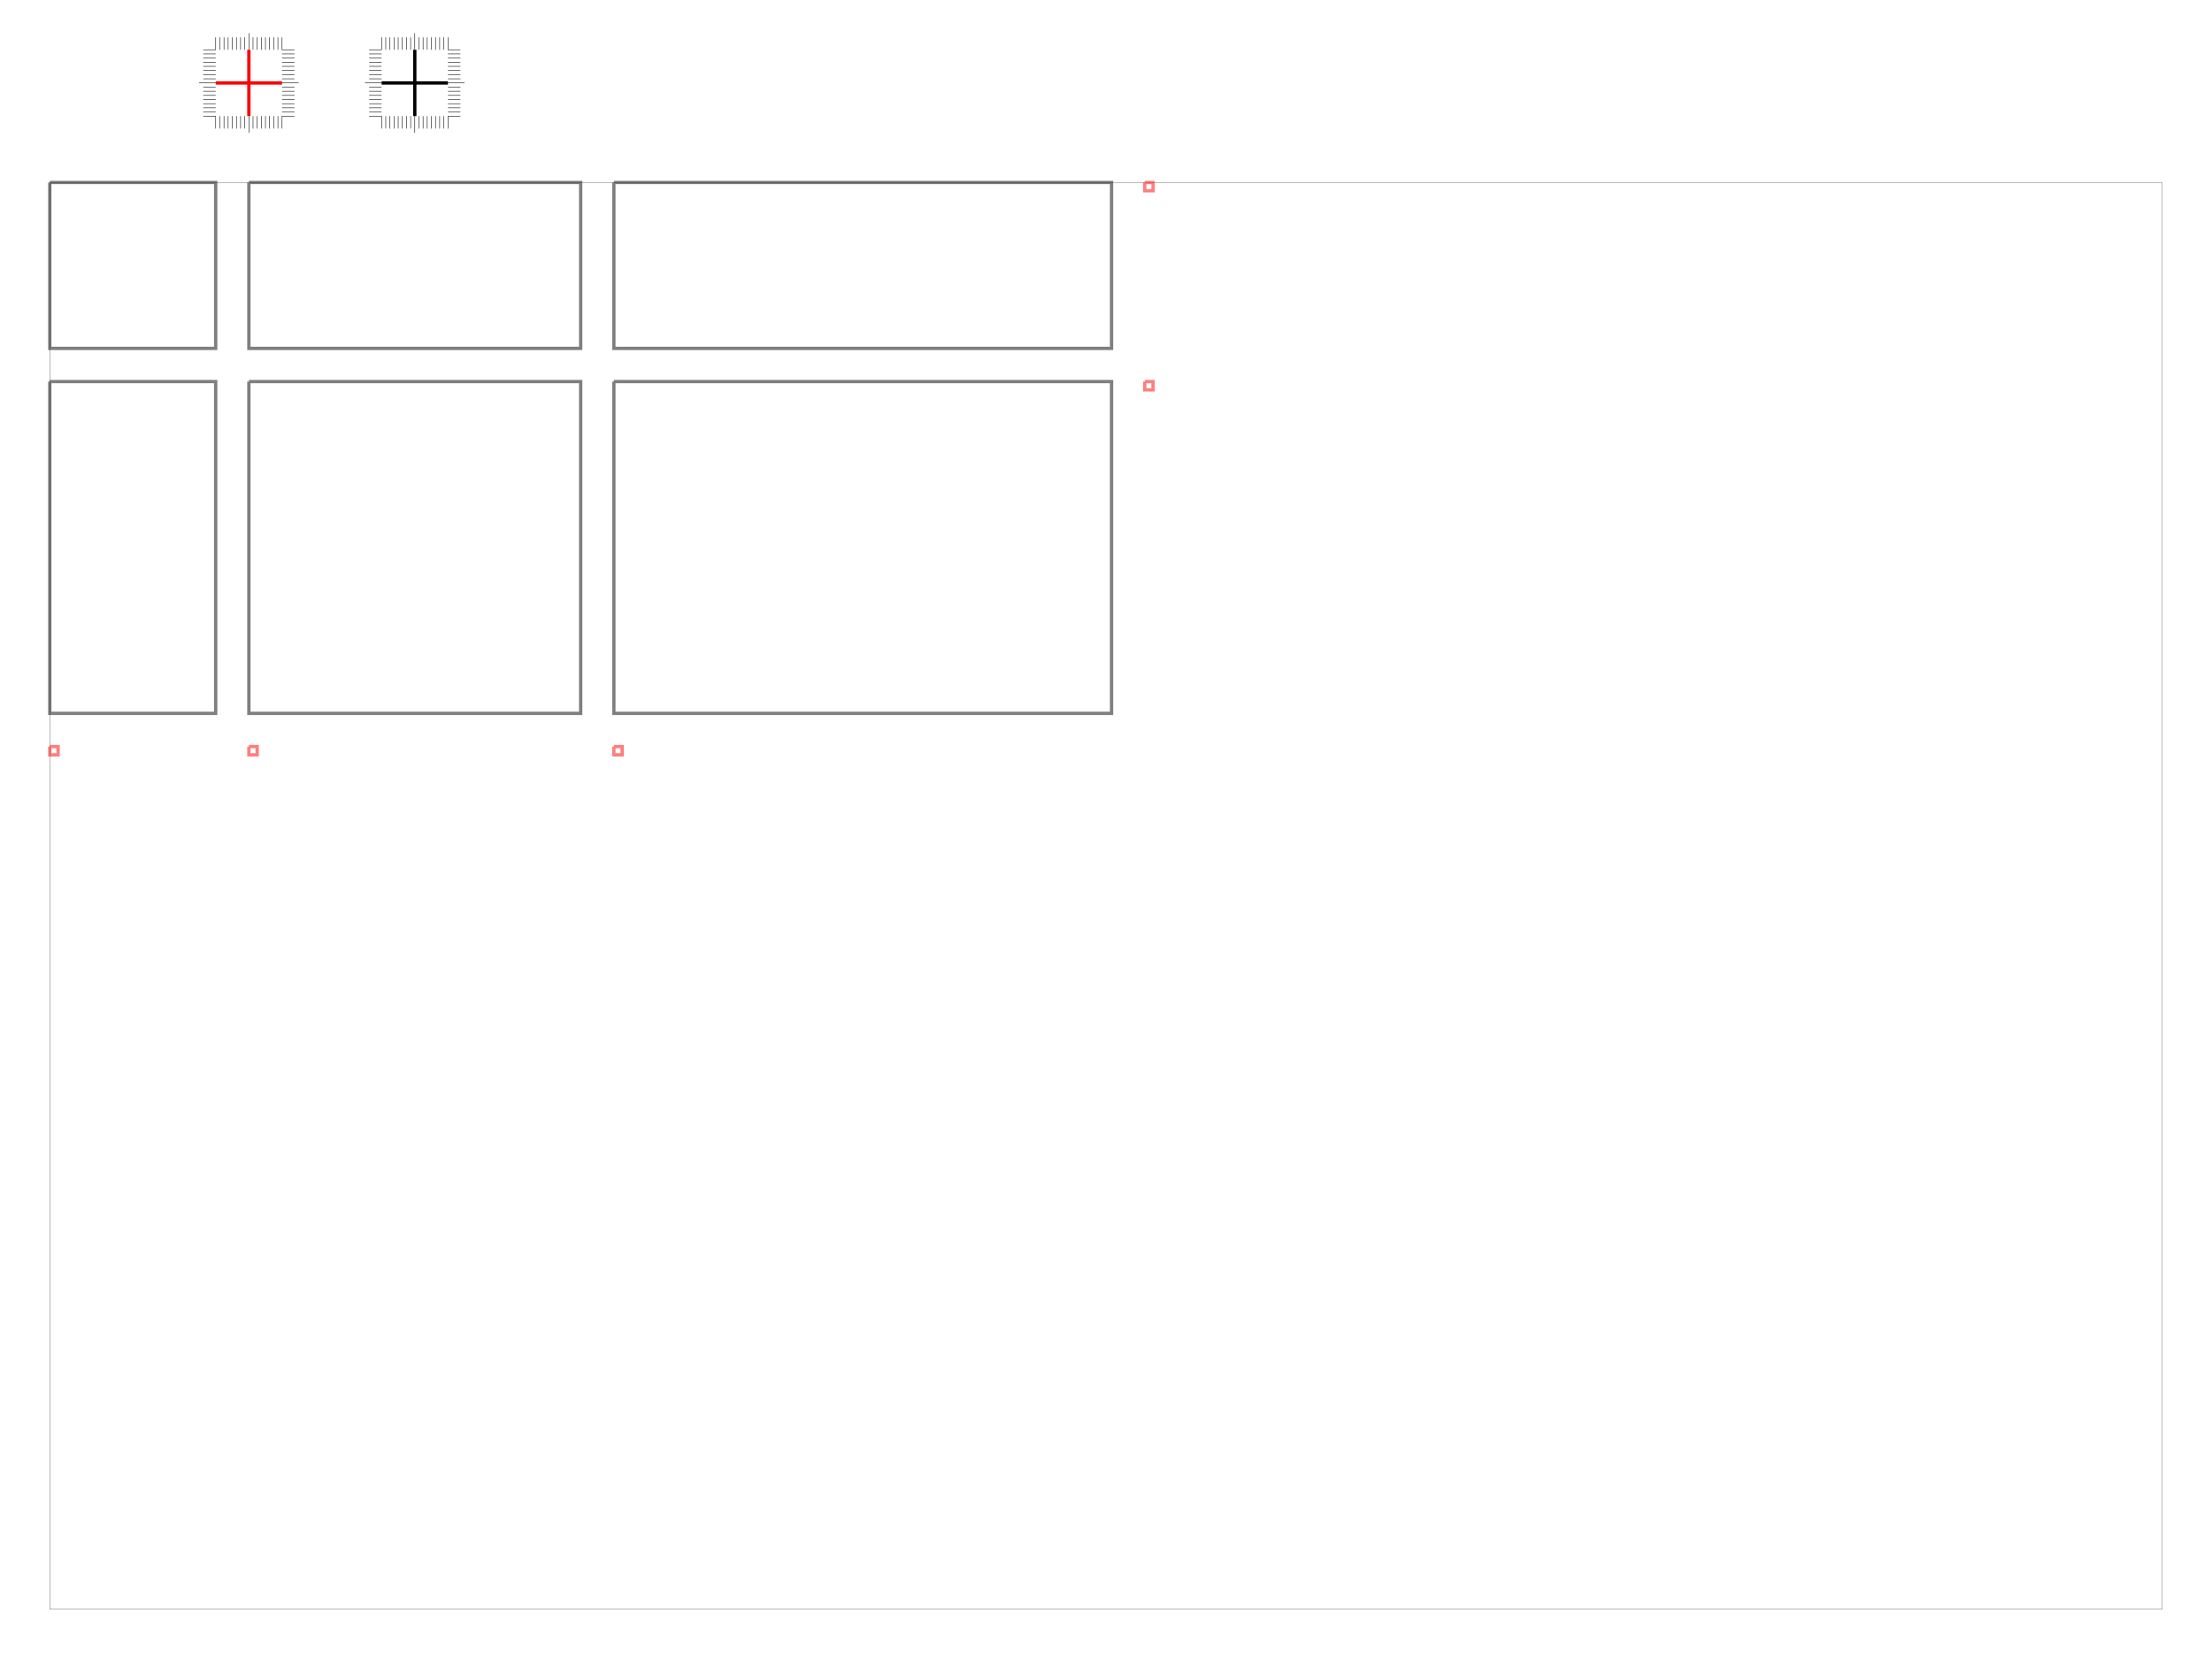
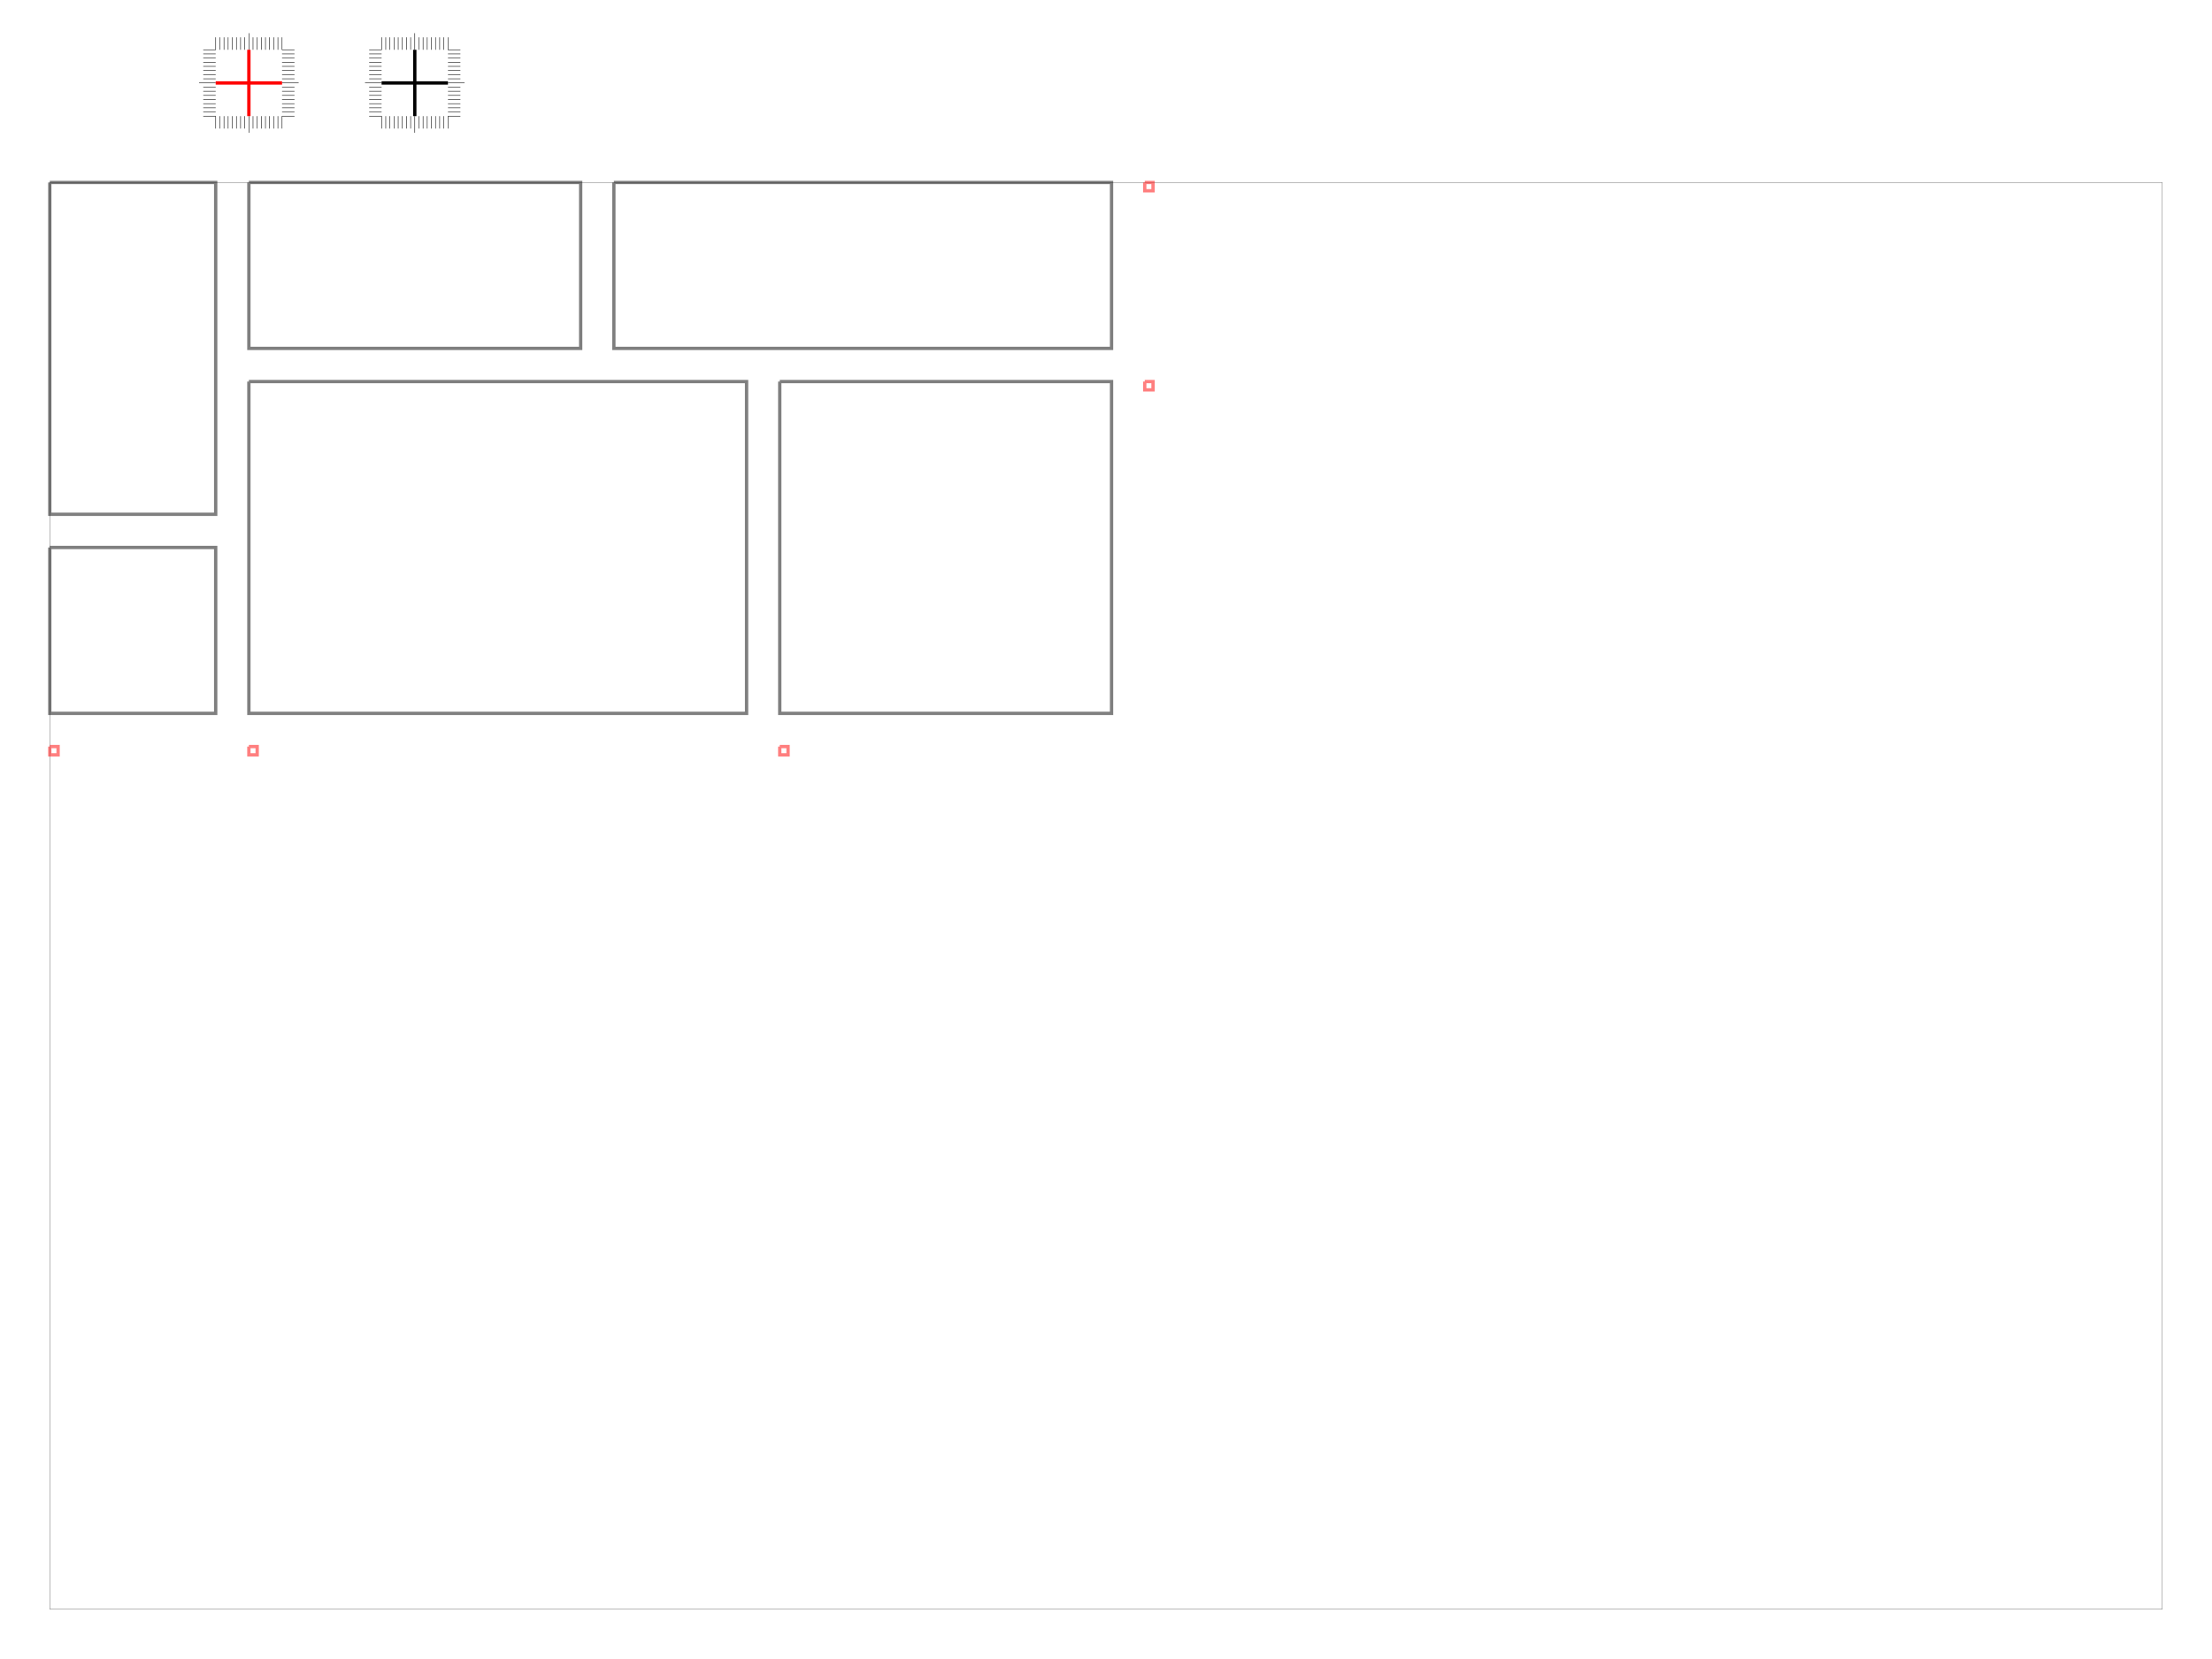
<svg xmlns="http://www.w3.org/2000/svg" width="12in" height="9in" viewBox="0 0 13333 10000" version="1.1" id="svg6">
  <g id="g5" transform="translate(0.0 0.0)">
    <path d="M 300.0 1100.0 L 300.0 9700.0 L 13033.3 9700.0 L 13033.3 1100.0 L 300.0 1100.0" stroke="black" fill="none" stroke-width="3" stroke-opacity="0.5" />
  </g>
  <g id="g5" transform="translate(0.0 0.0)">
+     <path d="M 6900.0 1100.0 L 6900.0 1150.0 L 6950.0 1150.0 L 6950.0 1100.0 L 6900.0 1100.0" stroke="red" fill="none" stroke-width="20.0" stroke-opacity="0.5" />
+     <path d="M 6900.0 2300.0 L 6900.0 2350.0 L 6950.0 2350.0 L 6950.0 2300.0 L 6900.0 2300.0" stroke="red" fill="none" stroke-width="20.0" stroke-opacity="0.5" />
+     <path d="M 4700.0 4500.0 L 4700.0 4550.0 L 4750.0 4550.0 L 4750.0 4500.0 L 4700.0 4500.0" stroke="red" fill="none" stroke-width="20.0" stroke-opacity="0.5" />
+     <path d="M 1500.0 4500.0 L 1500.0 4550.0 L 1550.0 4550.0 L 1550.0 4500.0 L 1500.0 4500.0" stroke="red" fill="none" stroke-width="20.0" stroke-opacity="0.5" />
    <path d="M 300.0 4500.0 L 300.0 4550.0 L 350.0 4550.0 L 350.0 4500.0 L 300.0 4500.0" stroke="red" fill="none" stroke-width="20.0" stroke-opacity="0.5" />
-     <path d="M 1500.0 4500.0 L 1500.0 4550.0 L 1550.0 4550.0 L 1550.0 4500.0 L 1500.0 4500.0" stroke="red" fill="none" stroke-width="20.0" stroke-opacity="0.5" />
-     <path d="M 3700.0 4500.0 L 3700.0 4550.0 L 3750.0 4550.0 L 3750.0 4500.0 L 3700.0 4500.0" stroke="red" fill="none" stroke-width="20.0" stroke-opacity="0.5" />
-     <path d="M 6900.0 2300.0 L 6900.0 2350.0 L 6950.0 2350.0 L 6950.0 2300.0 L 6900.0 2300.0" stroke="red" fill="none" stroke-width="20.0" stroke-opacity="0.5" />
-     <path d="M 6900.0 1100.0 L 6900.0 1150.0 L 6950.0 1150.0 L 6950.0 1100.0 L 6900.0 1100.0" stroke="red" fill="none" stroke-width="20.0" stroke-opacity="0.5" />
  </g>
  <g id="g5" transform="translate(0.0 0.0)">
-     <path d="M 300.0 1100.0 L 300.0 2100.0 L 1300.0 2100.0 L 1300.0 1100.0 L 300.0 1100.0" stroke="black" fill="none" stroke-width="20.0" stroke-opacity="0.5" />
-     <path d="M 300.0 2300.0 L 300.0 4300.0 L 1300.0 4300.0 L 1300.0 2300.0 L 300.0 2300.0" stroke="black" fill="none" stroke-width="20.0" stroke-opacity="0.5" />
-     <path d="M 1500.0 2300.0 L 1500.0 4300.0 L 3500.0 4300.0 L 3500.0 2300.0 L 1500.0 2300.0" stroke="black" fill="none" stroke-width="20.0" stroke-opacity="0.5" />
+     <path d="M 300.0 3300.0 L 300.0 4300.0 L 1300.0 4300.0 L 1300.0 3300.0 L 300.0 3300.0" stroke="black" fill="none" stroke-width="20.0" stroke-opacity="0.5" />
+     <path d="M 1500.0 2300.0 L 1500.0 4300.0 L 4500.0 4300.0 L 4500.0 2300.0 L 1500.0 2300.0" stroke="black" fill="none" stroke-width="20.0" stroke-opacity="0.5" />
    <path d="M 1500.0 1100.0 L 1500.0 2100.0 L 3500.0 2100.0 L 3500.0 1100.0 L 1500.0 1100.0" stroke="black" fill="none" stroke-width="20.0" stroke-opacity="0.5" />
+     <path d="M 300.0 1100.0 L 300.0 3100.0 L 1300.0 3100.0 L 1300.0 1100.0 L 300.0 1100.0" stroke="black" fill="none" stroke-width="20.0" stroke-opacity="0.5" />
    <path d="M 3700.0 1100.0 L 3700.0 2100.0 L 6700.0 2100.0 L 6700.0 1100.0 L 3700.0 1100.0" stroke="black" fill="none" stroke-width="20.0" stroke-opacity="0.5" />
-     <path d="M 3700.0 2300.0 L 3700.0 4300.0 L 6700.0 4300.0 L 6700.0 2300.0 L 3700.0 2300.0" stroke="black" fill="none" stroke-width="20.0" stroke-opacity="0.5" />
+     <path d="M 4700.0 2300.0 L 4700.0 4300.0 L 6700.0 4300.0 L 6700.0 2300.0 L 4700.0 2300.0" stroke="black" fill="none" stroke-width="20.0" stroke-opacity="0.5" />
  </g>
  <g id="g5" transform="translate(0.0 0.0)">
    <line x1="1300.0" x2="1300.0" y1="225.0" y2="300.0" stroke="black" fill="none" stroke-width="3" />
    <line x1="1325.0" x2="1325.0" y1="225.0" y2="300.0" stroke="black" fill="none" stroke-width="3" />
    <line x1="1350.0" x2="1350.0" y1="225.0" y2="300.0" stroke="black" fill="none" stroke-width="3" />
    <line x1="1375.0" x2="1375.0" y1="225.0" y2="300.0" stroke="black" fill="none" stroke-width="3" />
    <line x1="1400.0" x2="1400.0" y1="225.0" y2="300.0" stroke="black" fill="none" stroke-width="3" />
    <line x1="1425.0" x2="1425.0" y1="225.0" y2="300.0" stroke="black" fill="none" stroke-width="3" />
    <line x1="1450.0" x2="1450.0" y1="225.0" y2="300.0" stroke="black" fill="none" stroke-width="3" />
    <line x1="1475.0" x2="1475.0" y1="225.0" y2="300.0" stroke="black" fill="none" stroke-width="3" />
    <line x1="1500.0" x2="1500.0" y1="200.0" y2="300.0" stroke="black" fill="none" stroke-width="3" />
    <line x1="1525.0" x2="1525.0" y1="225.0" y2="300.0" stroke="black" fill="none" stroke-width="3" />
    <line x1="1550.0" x2="1550.0" y1="225.0" y2="300.0" stroke="black" fill="none" stroke-width="3" />
    <line x1="1575.0" x2="1575.0" y1="225.0" y2="300.0" stroke="black" fill="none" stroke-width="3" />
    <line x1="1600.0" x2="1600.0" y1="225.0" y2="300.0" stroke="black" fill="none" stroke-width="3" />
    <line x1="1625.0" x2="1625.0" y1="225.0" y2="300.0" stroke="black" fill="none" stroke-width="3" />
    <line x1="1650.0" x2="1650.0" y1="225.0" y2="300.0" stroke="black" fill="none" stroke-width="3" />
    <line x1="1675.0" x2="1675.0" y1="225.0" y2="300.0" stroke="black" fill="none" stroke-width="3" />
    <line x1="1700.0" x2="1700.0" y1="225.0" y2="300.0" stroke="black" fill="none" stroke-width="3" />
    <line x1="1300.0" x2="1300.0" y1="700.0" y2="775.0" stroke="black" fill="none" stroke-width="3" />
    <line x1="1325.0" x2="1325.0" y1="700.0" y2="775.0" stroke="black" fill="none" stroke-width="3" />
    <line x1="1350.0" x2="1350.0" y1="700.0" y2="775.0" stroke="black" fill="none" stroke-width="3" />
    <line x1="1375.0" x2="1375.0" y1="700.0" y2="775.0" stroke="black" fill="none" stroke-width="3" />
    <line x1="1400.0" x2="1400.0" y1="700.0" y2="775.0" stroke="black" fill="none" stroke-width="3" />
    <line x1="1425.0" x2="1425.0" y1="700.0" y2="775.0" stroke="black" fill="none" stroke-width="3" />
    <line x1="1450.0" x2="1450.0" y1="700.0" y2="775.0" stroke="black" fill="none" stroke-width="3" />
    <line x1="1475.0" x2="1475.0" y1="700.0" y2="775.0" stroke="black" fill="none" stroke-width="3" />
    <line x1="1500.0" x2="1500.0" y1="700.0" y2="800.0" stroke="black" fill="none" stroke-width="3" />
    <line x1="1525.0" x2="1525.0" y1="700.0" y2="775.0" stroke="black" fill="none" stroke-width="3" />
    <line x1="1550.0" x2="1550.0" y1="700.0" y2="775.0" stroke="black" fill="none" stroke-width="3" />
    <line x1="1575.0" x2="1575.0" y1="700.0" y2="775.0" stroke="black" fill="none" stroke-width="3" />
    <line x1="1600.0" x2="1600.0" y1="700.0" y2="775.0" stroke="black" fill="none" stroke-width="3" />
    <line x1="1625.0" x2="1625.0" y1="700.0" y2="775.0" stroke="black" fill="none" stroke-width="3" />
    <line x1="1650.0" x2="1650.0" y1="700.0" y2="775.0" stroke="black" fill="none" stroke-width="3" />
    <line x1="1675.0" x2="1675.0" y1="700.0" y2="775.0" stroke="black" fill="none" stroke-width="3" />
    <line x1="1700.0" x2="1700.0" y1="700.0" y2="775.0" stroke="black" fill="none" stroke-width="3" />
    <line x1="1225.0" x2="1300.0" y1="300.0" y2="300.0" stroke="black" fill="none" stroke-width="3" />
    <line x1="1225.0" x2="1300.0" y1="325.0" y2="325.0" stroke="black" fill="none" stroke-width="3" />
    <line x1="1225.0" x2="1300.0" y1="350.0" y2="350.0" stroke="black" fill="none" stroke-width="3" />
    <line x1="1225.0" x2="1300.0" y1="375.0" y2="375.0" stroke="black" fill="none" stroke-width="3" />
    <line x1="1225.0" x2="1300.0" y1="400.0" y2="400.0" stroke="black" fill="none" stroke-width="3" />
    <line x1="1225.0" x2="1300.0" y1="425.0" y2="425.0" stroke="black" fill="none" stroke-width="3" />
    <line x1="1225.0" x2="1300.0" y1="450.0" y2="450.0" stroke="black" fill="none" stroke-width="3" />
    <line x1="1225.0" x2="1300.0" y1="475.0" y2="475.0" stroke="black" fill="none" stroke-width="3" />
    <line x1="1200.0" x2="1300.0" y1="500.0" y2="500.0" stroke="black" fill="none" stroke-width="3" />
    <line x1="1225.0" x2="1300.0" y1="525.0" y2="525.0" stroke="black" fill="none" stroke-width="3" />
    <line x1="1225.0" x2="1300.0" y1="550.0" y2="550.0" stroke="black" fill="none" stroke-width="3" />
    <line x1="1225.0" x2="1300.0" y1="575.0" y2="575.0" stroke="black" fill="none" stroke-width="3" />
    <line x1="1225.0" x2="1300.0" y1="600.0" y2="600.0" stroke="black" fill="none" stroke-width="3" />
    <line x1="1225.0" x2="1300.0" y1="625.0" y2="625.0" stroke="black" fill="none" stroke-width="3" />
    <line x1="1225.0" x2="1300.0" y1="650.0" y2="650.0" stroke="black" fill="none" stroke-width="3" />
    <line x1="1225.0" x2="1300.0" y1="675.0" y2="675.0" stroke="black" fill="none" stroke-width="3" />
    <line x1="1225.0" x2="1300.0" y1="700.0" y2="700.0" stroke="black" fill="none" stroke-width="3" />
    <line x1="1700.0" x2="1775.0" y1="300.0" y2="300.0" stroke="black" fill="none" stroke-width="3" />
    <line x1="1700.0" x2="1775.0" y1="325.0" y2="325.0" stroke="black" fill="none" stroke-width="3" />
    <line x1="1700.0" x2="1775.0" y1="350.0" y2="350.0" stroke="black" fill="none" stroke-width="3" />
    <line x1="1700.0" x2="1775.0" y1="375.0" y2="375.0" stroke="black" fill="none" stroke-width="3" />
    <line x1="1700.0" x2="1775.0" y1="400.0" y2="400.0" stroke="black" fill="none" stroke-width="3" />
    <line x1="1700.0" x2="1775.0" y1="425.0" y2="425.0" stroke="black" fill="none" stroke-width="3" />
    <line x1="1700.0" x2="1775.0" y1="450.0" y2="450.0" stroke="black" fill="none" stroke-width="3" />
    <line x1="1700.0" x2="1775.0" y1="475.0" y2="475.0" stroke="black" fill="none" stroke-width="3" />
    <line x1="1700.0" x2="1800.0" y1="500.0" y2="500.0" stroke="black" fill="none" stroke-width="3" />
    <line x1="1700.0" x2="1775.0" y1="525.0" y2="525.0" stroke="black" fill="none" stroke-width="3" />
    <line x1="1700.0" x2="1775.0" y1="550.0" y2="550.0" stroke="black" fill="none" stroke-width="3" />
    <line x1="1700.0" x2="1775.0" y1="575.0" y2="575.0" stroke="black" fill="none" stroke-width="3" />
    <line x1="1700.0" x2="1775.0" y1="600.0" y2="600.0" stroke="black" fill="none" stroke-width="3" />
    <line x1="1700.0" x2="1775.0" y1="625.0" y2="625.0" stroke="black" fill="none" stroke-width="3" />
    <line x1="1700.0" x2="1775.0" y1="650.0" y2="650.0" stroke="black" fill="none" stroke-width="3" />
    <line x1="1700.0" x2="1775.0" y1="675.0" y2="675.0" stroke="black" fill="none" stroke-width="3" />
    <line x1="1700.0" x2="1775.0" y1="700.0" y2="700.0" stroke="black" fill="none" stroke-width="3" />
    <line x1="2300.0" x2="2300.0" y1="225.0" y2="300.0" stroke="black" fill="none" stroke-width="3" />
    <line x1="2325.0" x2="2325.0" y1="225.0" y2="300.0" stroke="black" fill="none" stroke-width="3" />
    <line x1="2350.0" x2="2350.0" y1="225.0" y2="300.0" stroke="black" fill="none" stroke-width="3" />
    <line x1="2375.0" x2="2375.0" y1="225.0" y2="300.0" stroke="black" fill="none" stroke-width="3" />
    <line x1="2400.0" x2="2400.0" y1="225.0" y2="300.0" stroke="black" fill="none" stroke-width="3" />
    <line x1="2425.0" x2="2425.0" y1="225.0" y2="300.0" stroke="black" fill="none" stroke-width="3" />
    <line x1="2450.0" x2="2450.0" y1="225.0" y2="300.0" stroke="black" fill="none" stroke-width="3" />
    <line x1="2475.0" x2="2475.0" y1="225.0" y2="300.0" stroke="black" fill="none" stroke-width="3" />
    <line x1="2500.0" x2="2500.0" y1="200.0" y2="300.0" stroke="black" fill="none" stroke-width="3" />
    <line x1="2525.0" x2="2525.0" y1="225.0" y2="300.0" stroke="black" fill="none" stroke-width="3" />
    <line x1="2550.0" x2="2550.0" y1="225.0" y2="300.0" stroke="black" fill="none" stroke-width="3" />
    <line x1="2575.0" x2="2575.0" y1="225.0" y2="300.0" stroke="black" fill="none" stroke-width="3" />
    <line x1="2600.0" x2="2600.0" y1="225.0" y2="300.0" stroke="black" fill="none" stroke-width="3" />
    <line x1="2625.0" x2="2625.0" y1="225.0" y2="300.0" stroke="black" fill="none" stroke-width="3" />
    <line x1="2650.0" x2="2650.0" y1="225.0" y2="300.0" stroke="black" fill="none" stroke-width="3" />
    <line x1="2675.0" x2="2675.0" y1="225.0" y2="300.0" stroke="black" fill="none" stroke-width="3" />
    <line x1="2700.0" x2="2700.0" y1="225.0" y2="300.0" stroke="black" fill="none" stroke-width="3" />
    <line x1="2300.0" x2="2300.0" y1="700.0" y2="775.0" stroke="black" fill="none" stroke-width="3" />
    <line x1="2325.0" x2="2325.0" y1="700.0" y2="775.0" stroke="black" fill="none" stroke-width="3" />
    <line x1="2350.0" x2="2350.0" y1="700.0" y2="775.0" stroke="black" fill="none" stroke-width="3" />
    <line x1="2375.0" x2="2375.0" y1="700.0" y2="775.0" stroke="black" fill="none" stroke-width="3" />
    <line x1="2400.0" x2="2400.0" y1="700.0" y2="775.0" stroke="black" fill="none" stroke-width="3" />
    <line x1="2425.0" x2="2425.0" y1="700.0" y2="775.0" stroke="black" fill="none" stroke-width="3" />
    <line x1="2450.0" x2="2450.0" y1="700.0" y2="775.0" stroke="black" fill="none" stroke-width="3" />
    <line x1="2475.0" x2="2475.0" y1="700.0" y2="775.0" stroke="black" fill="none" stroke-width="3" />
    <line x1="2500.0" x2="2500.0" y1="700.0" y2="800.0" stroke="black" fill="none" stroke-width="3" />
    <line x1="2525.0" x2="2525.0" y1="700.0" y2="775.0" stroke="black" fill="none" stroke-width="3" />
    <line x1="2550.0" x2="2550.0" y1="700.0" y2="775.0" stroke="black" fill="none" stroke-width="3" />
    <line x1="2575.0" x2="2575.0" y1="700.0" y2="775.0" stroke="black" fill="none" stroke-width="3" />
    <line x1="2600.0" x2="2600.0" y1="700.0" y2="775.0" stroke="black" fill="none" stroke-width="3" />
    <line x1="2625.0" x2="2625.0" y1="700.0" y2="775.0" stroke="black" fill="none" stroke-width="3" />
    <line x1="2650.0" x2="2650.0" y1="700.0" y2="775.0" stroke="black" fill="none" stroke-width="3" />
    <line x1="2675.0" x2="2675.0" y1="700.0" y2="775.0" stroke="black" fill="none" stroke-width="3" />
    <line x1="2700.0" x2="2700.0" y1="700.0" y2="775.0" stroke="black" fill="none" stroke-width="3" />
    <line x1="2225.0" x2="2300.0" y1="300.0" y2="300.0" stroke="black" fill="none" stroke-width="3" />
    <line x1="2225.0" x2="2300.0" y1="325.0" y2="325.0" stroke="black" fill="none" stroke-width="3" />
    <line x1="2225.0" x2="2300.0" y1="350.0" y2="350.0" stroke="black" fill="none" stroke-width="3" />
    <line x1="2225.0" x2="2300.0" y1="375.0" y2="375.0" stroke="black" fill="none" stroke-width="3" />
    <line x1="2225.0" x2="2300.0" y1="400.0" y2="400.0" stroke="black" fill="none" stroke-width="3" />
    <line x1="2225.0" x2="2300.0" y1="425.0" y2="425.0" stroke="black" fill="none" stroke-width="3" />
    <line x1="2225.0" x2="2300.0" y1="450.0" y2="450.0" stroke="black" fill="none" stroke-width="3" />
    <line x1="2225.0" x2="2300.0" y1="475.0" y2="475.0" stroke="black" fill="none" stroke-width="3" />
    <line x1="2200.0" x2="2300.0" y1="500.0" y2="500.0" stroke="black" fill="none" stroke-width="3" />
    <line x1="2225.0" x2="2300.0" y1="525.0" y2="525.0" stroke="black" fill="none" stroke-width="3" />
    <line x1="2225.0" x2="2300.0" y1="550.0" y2="550.0" stroke="black" fill="none" stroke-width="3" />
    <line x1="2225.0" x2="2300.0" y1="575.0" y2="575.0" stroke="black" fill="none" stroke-width="3" />
    <line x1="2225.0" x2="2300.0" y1="600.0" y2="600.0" stroke="black" fill="none" stroke-width="3" />
    <line x1="2225.0" x2="2300.0" y1="625.0" y2="625.0" stroke="black" fill="none" stroke-width="3" />
    <line x1="2225.0" x2="2300.0" y1="650.0" y2="650.0" stroke="black" fill="none" stroke-width="3" />
    <line x1="2225.0" x2="2300.0" y1="675.0" y2="675.0" stroke="black" fill="none" stroke-width="3" />
    <line x1="2225.0" x2="2300.0" y1="700.0" y2="700.0" stroke="black" fill="none" stroke-width="3" />
    <line x1="2700.0" x2="2775.0" y1="300.0" y2="300.0" stroke="black" fill="none" stroke-width="3" />
    <line x1="2700.0" x2="2775.0" y1="325.0" y2="325.0" stroke="black" fill="none" stroke-width="3" />
    <line x1="2700.0" x2="2775.0" y1="350.0" y2="350.0" stroke="black" fill="none" stroke-width="3" />
    <line x1="2700.0" x2="2775.0" y1="375.0" y2="375.0" stroke="black" fill="none" stroke-width="3" />
    <line x1="2700.0" x2="2775.0" y1="400.0" y2="400.0" stroke="black" fill="none" stroke-width="3" />
    <line x1="2700.0" x2="2775.0" y1="425.0" y2="425.0" stroke="black" fill="none" stroke-width="3" />
    <line x1="2700.0" x2="2775.0" y1="450.0" y2="450.0" stroke="black" fill="none" stroke-width="3" />
    <line x1="2700.0" x2="2775.0" y1="475.0" y2="475.0" stroke="black" fill="none" stroke-width="3" />
    <line x1="2700.0" x2="2800.0" y1="500.0" y2="500.0" stroke="black" fill="none" stroke-width="3" />
    <line x1="2700.0" x2="2775.0" y1="525.0" y2="525.0" stroke="black" fill="none" stroke-width="3" />
    <line x1="2700.0" x2="2775.0" y1="550.0" y2="550.0" stroke="black" fill="none" stroke-width="3" />
    <line x1="2700.0" x2="2775.0" y1="575.0" y2="575.0" stroke="black" fill="none" stroke-width="3" />
    <line x1="2700.0" x2="2775.0" y1="600.0" y2="600.0" stroke="black" fill="none" stroke-width="3" />
    <line x1="2700.0" x2="2775.0" y1="625.0" y2="625.0" stroke="black" fill="none" stroke-width="3" />
    <line x1="2700.0" x2="2775.0" y1="650.0" y2="650.0" stroke="black" fill="none" stroke-width="3" />
    <line x1="2700.0" x2="2775.0" y1="675.0" y2="675.0" stroke="black" fill="none" stroke-width="3" />
    <line x1="2700.0" x2="2775.0" y1="700.0" y2="700.0" stroke="black" fill="none" stroke-width="3" />
  </g>
  <g id="g5" transform="translate(0.0 0.0)">
    <line x1="1500.0" x2="1500.0" y1="300.0" y2="700.0" stroke="red" fill="none" stroke-width="20.0" />
    <line x1="1300.0" x2="1700.0" y1="500.0" y2="500.0" stroke="red" fill="none" stroke-width="20.0" />
  </g>
  <g id="g5" transform="translate(0.0 0.0)">
    <line x1="2500.0" x2="2500.0" y1="300.0" y2="700.0" stroke="black" fill="none" stroke-width="20.0" />
    <line x1="2300.0" x2="2700.0" y1="500.0" y2="500.0" stroke="black" fill="none" stroke-width="20.0" />
  </g>
</svg>
